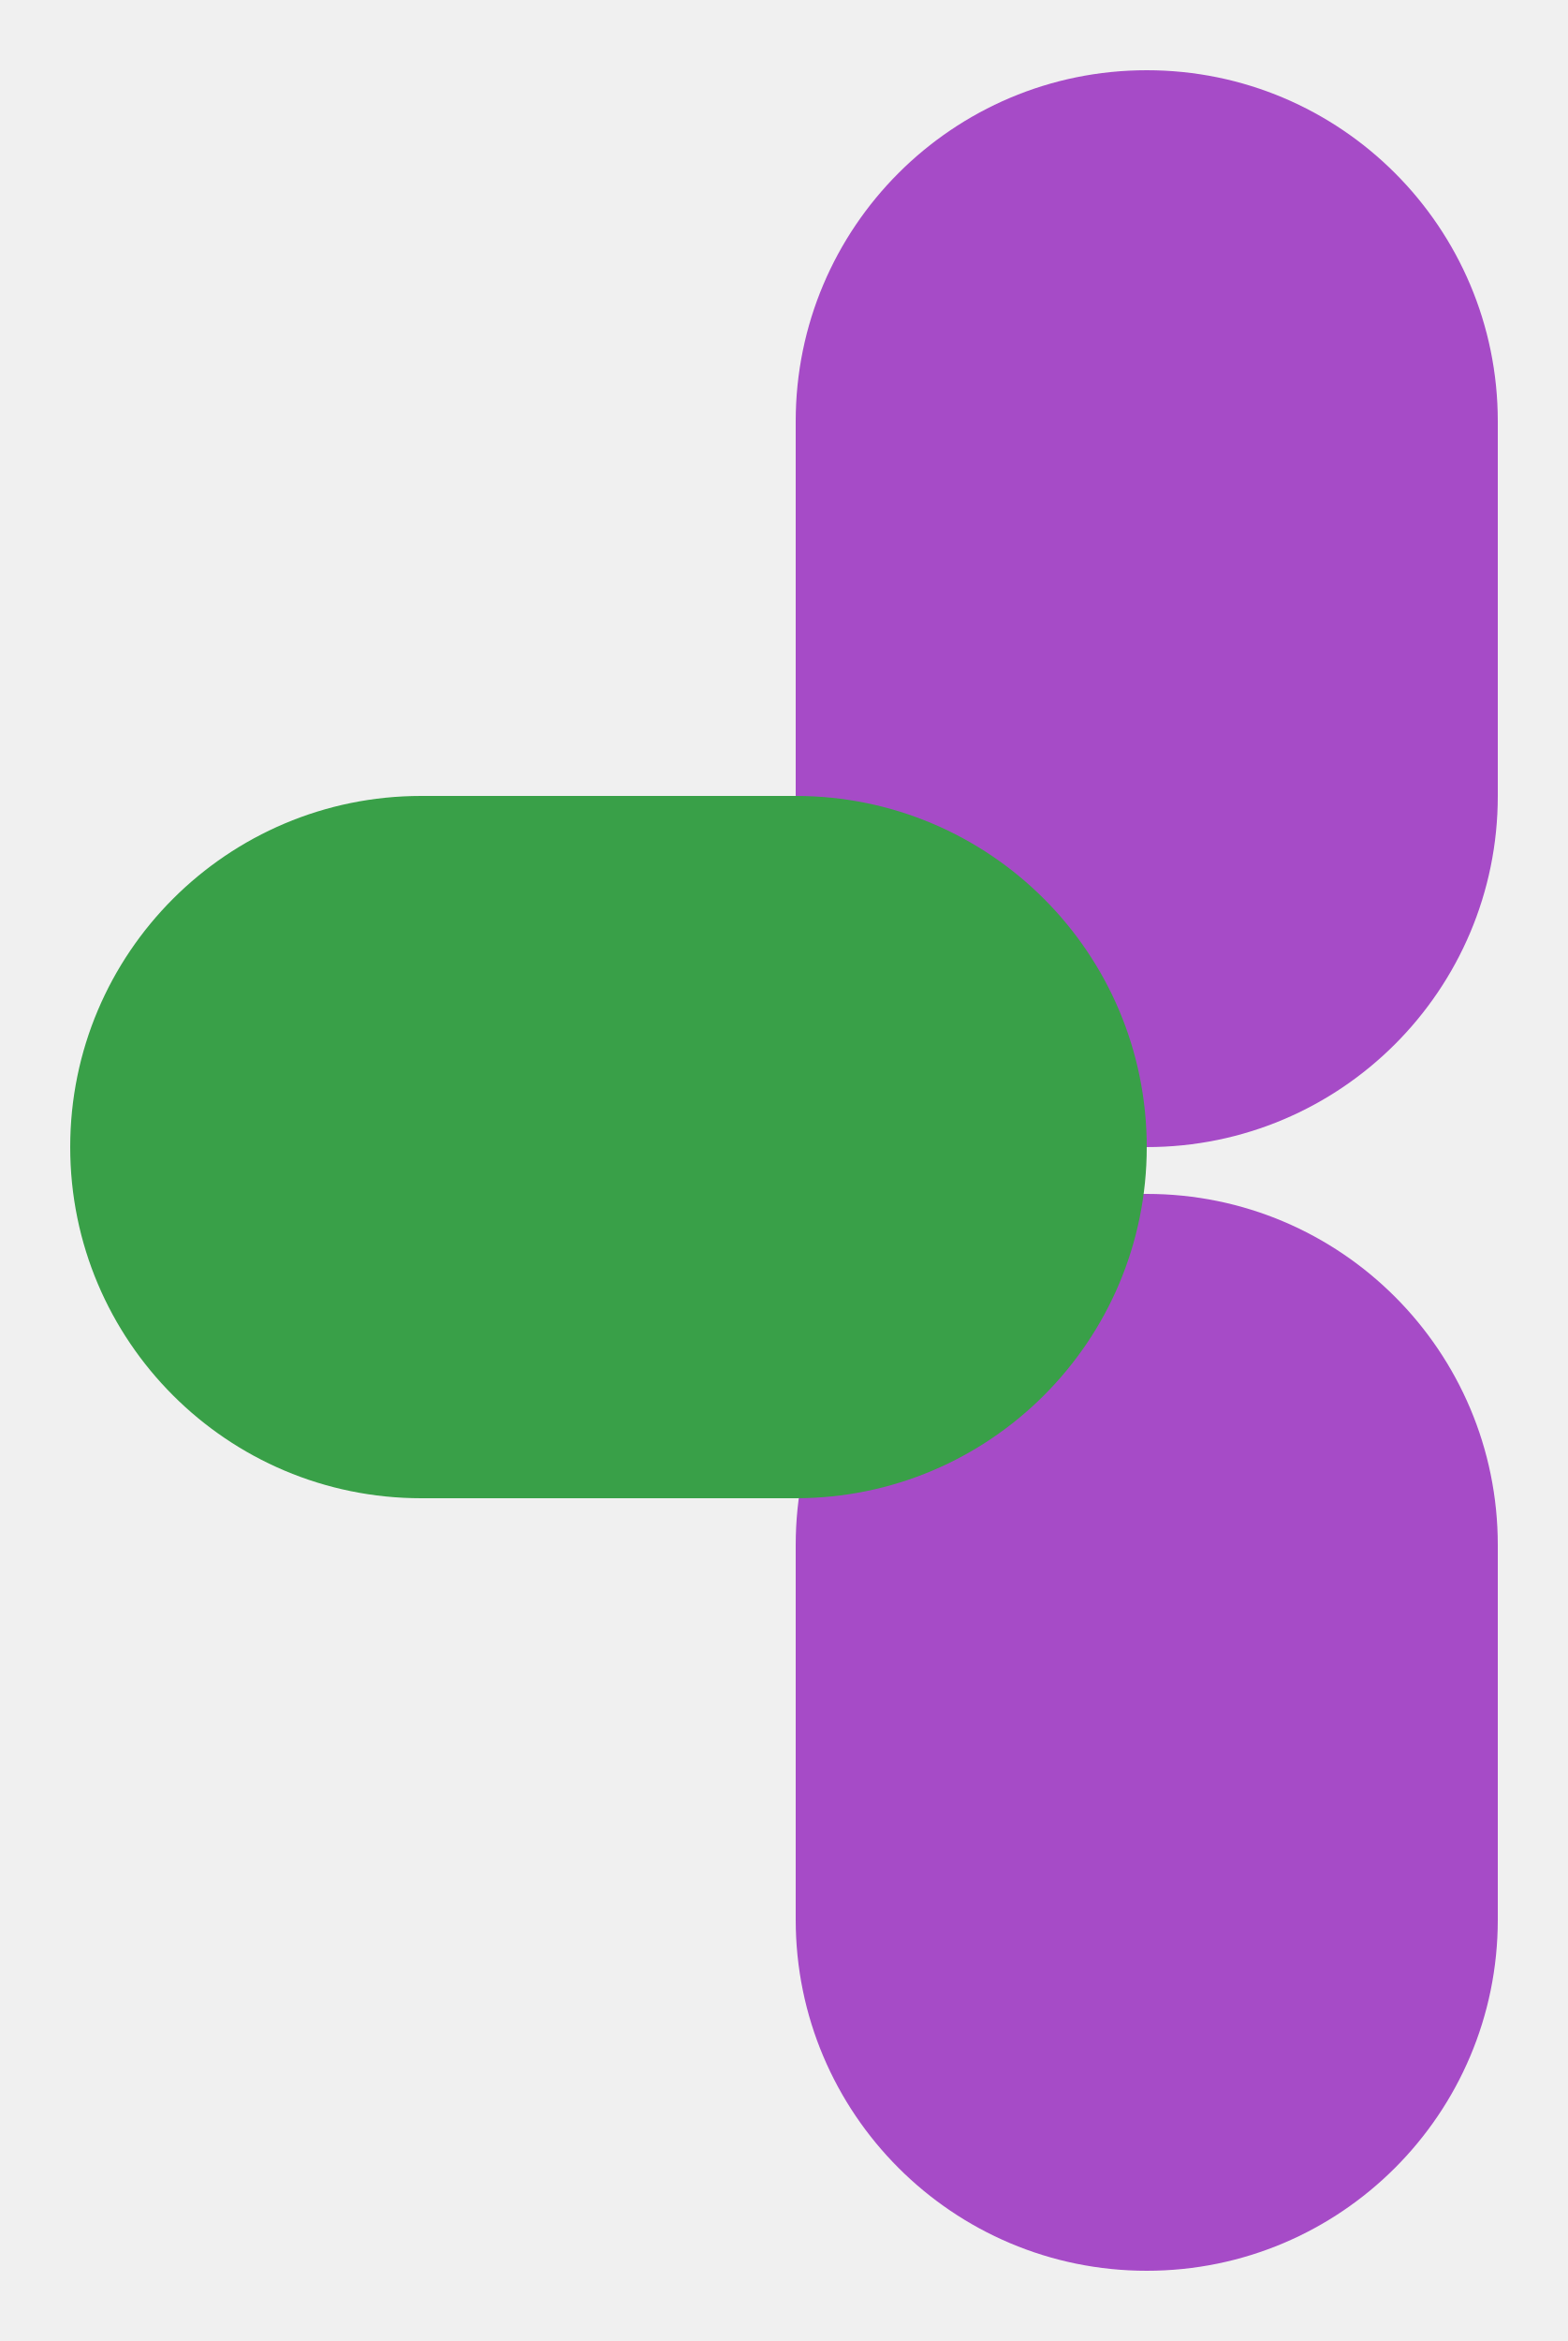
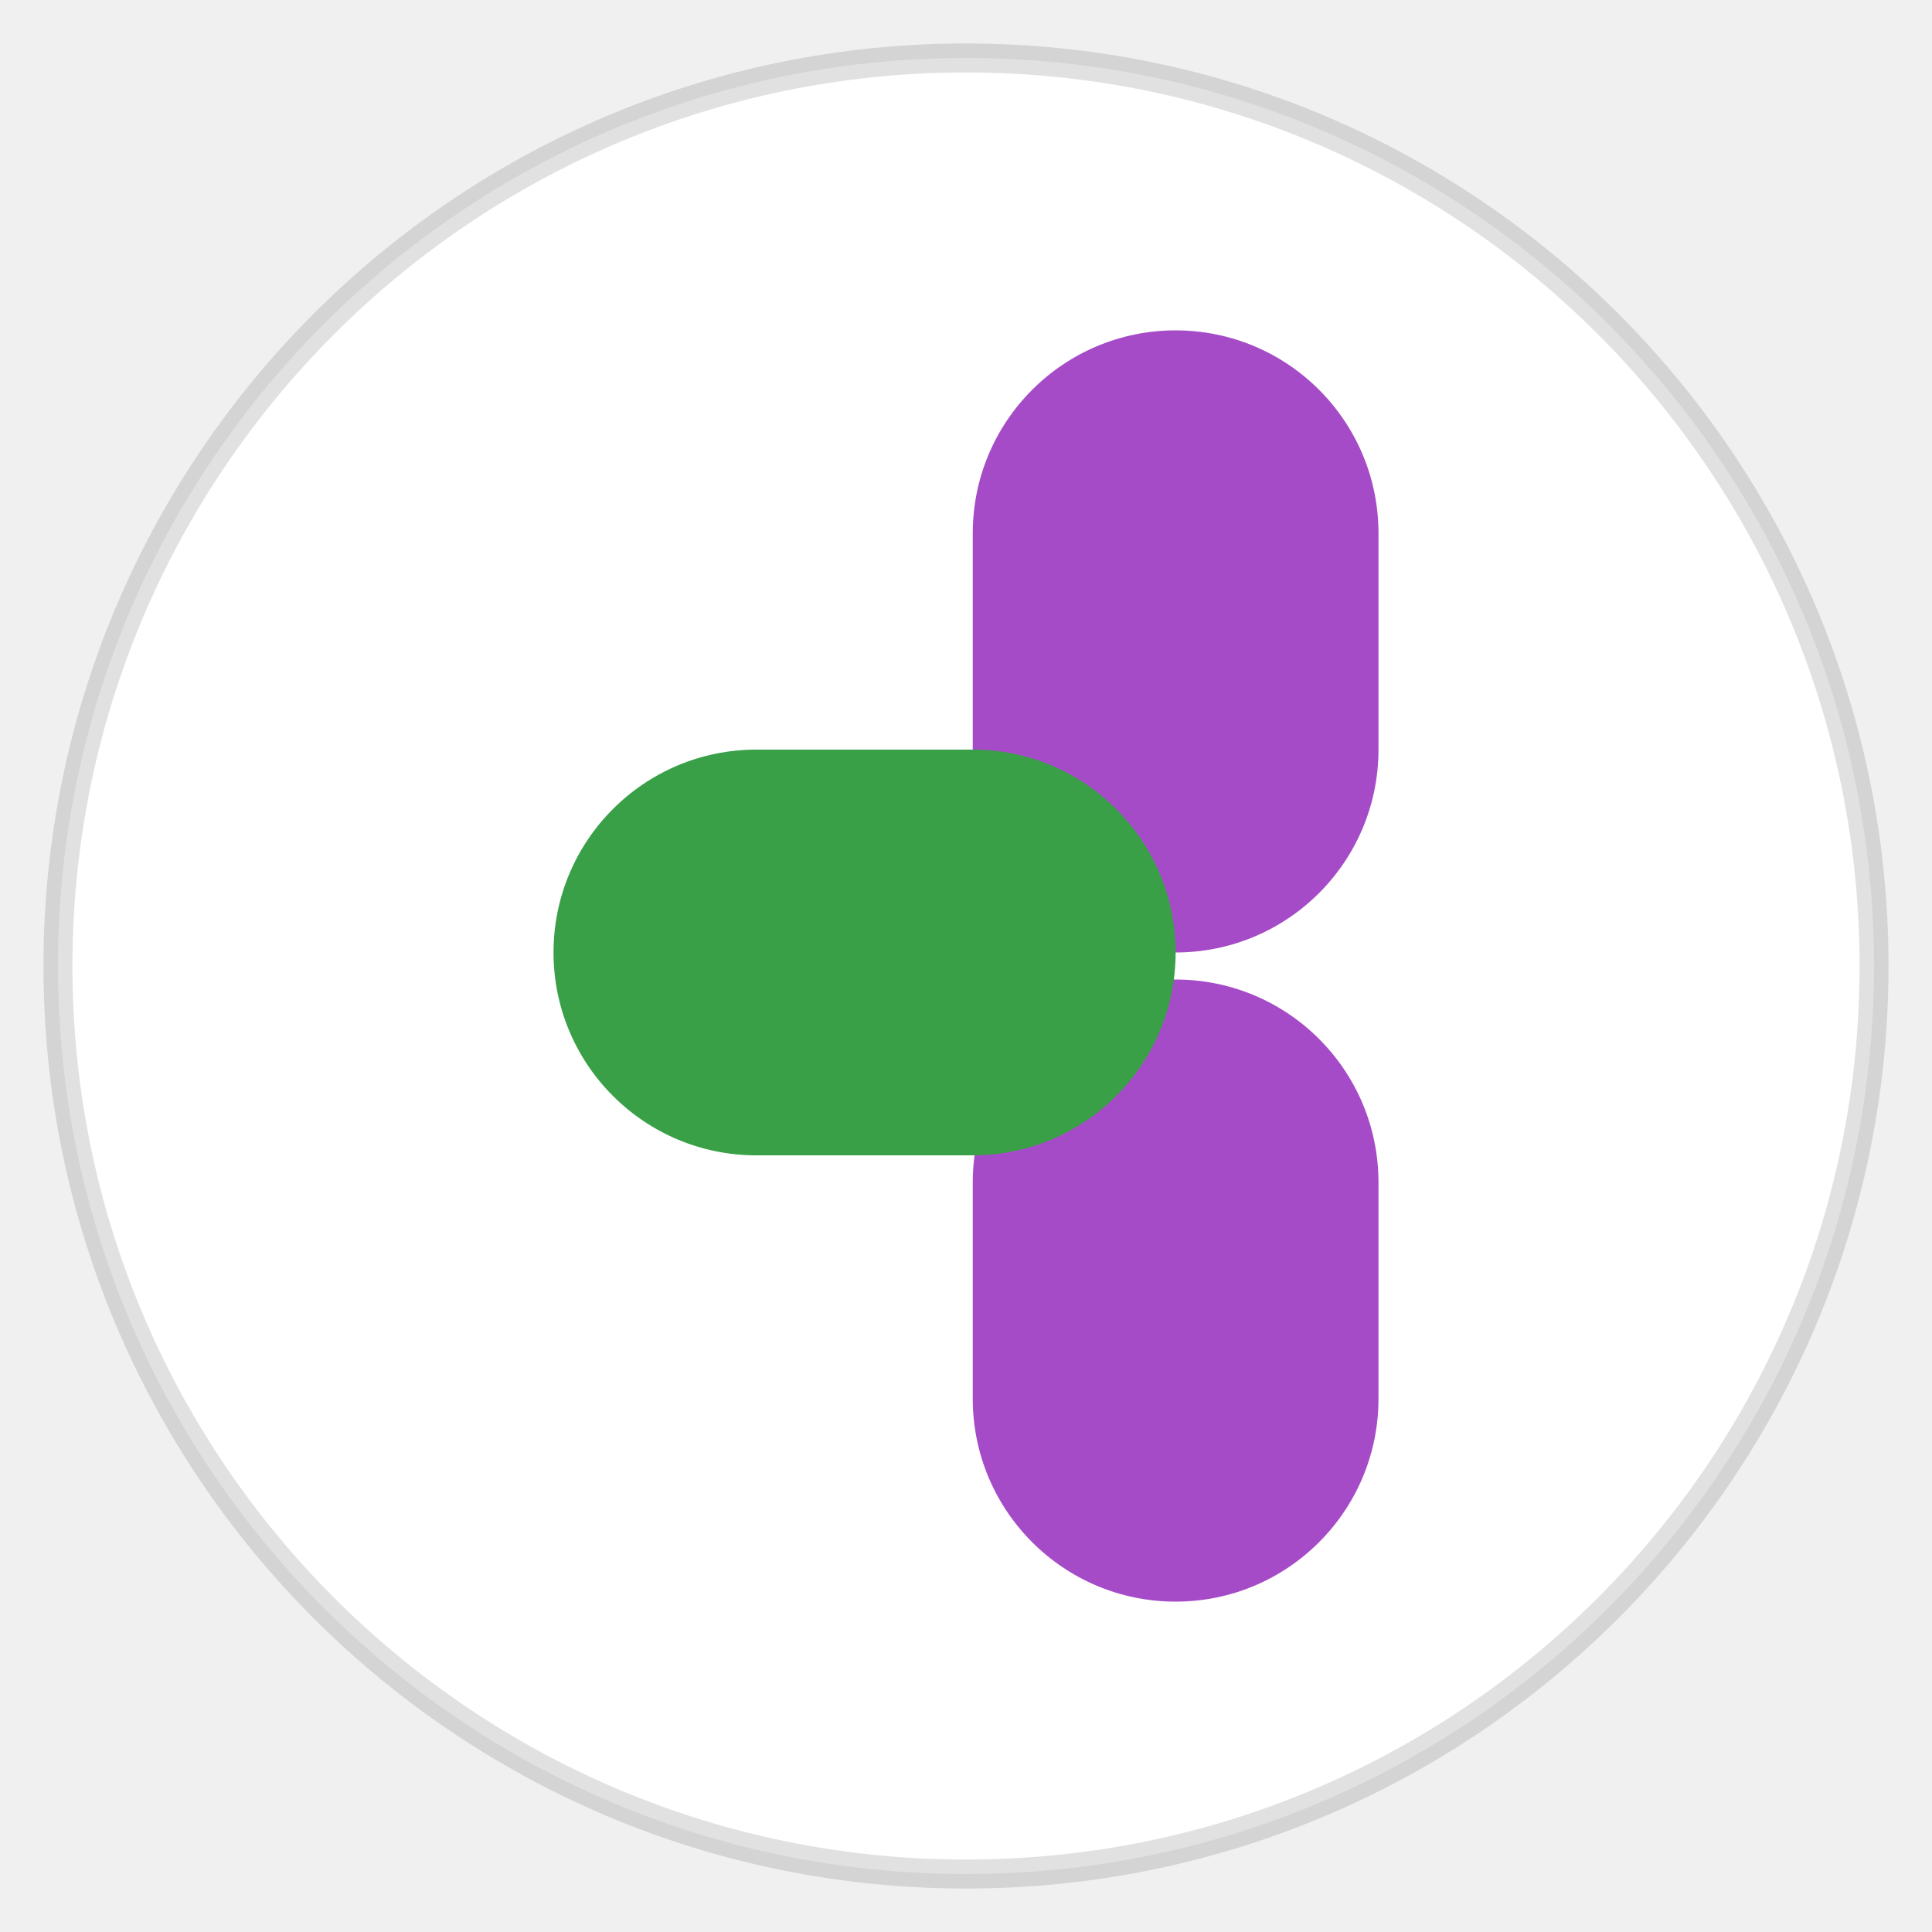
- <svg xmlns="http://www.w3.org/2000/svg" viewBox="0 0 67 100">
-   <rect x="34" y="3" width="30" height="46" rx="15" fill="#A64BC7" />
-   <rect x="34" y="51" width="30" height="46" rx="15" fill="#A64BC7" />
-   <rect x="3" y="34" width="46" height="30" rx="15" fill="#39A048" />
+ <svg xmlns="http://www.w3.org/2000/svg" viewBox="0 0 100 100">
+   <circle cx="50" cy="50" r="47" fill="#ffffff" stroke="rgba(0,0,0,0.12)" stroke-width="1.5" />
+   <g transform="translate(28.65, 17.1) scale(0.7) translate(-3, -3)">
+     <rect x="34" y="3" width="30" height="46" rx="15" fill="#A64BC7" />
+     <rect x="34" y="51" width="30" height="46" rx="15" fill="#A64BC7" />
+     <rect x="3" y="34" width="46" height="30" rx="15" fill="#39A048" />
+   </g>
</svg>
